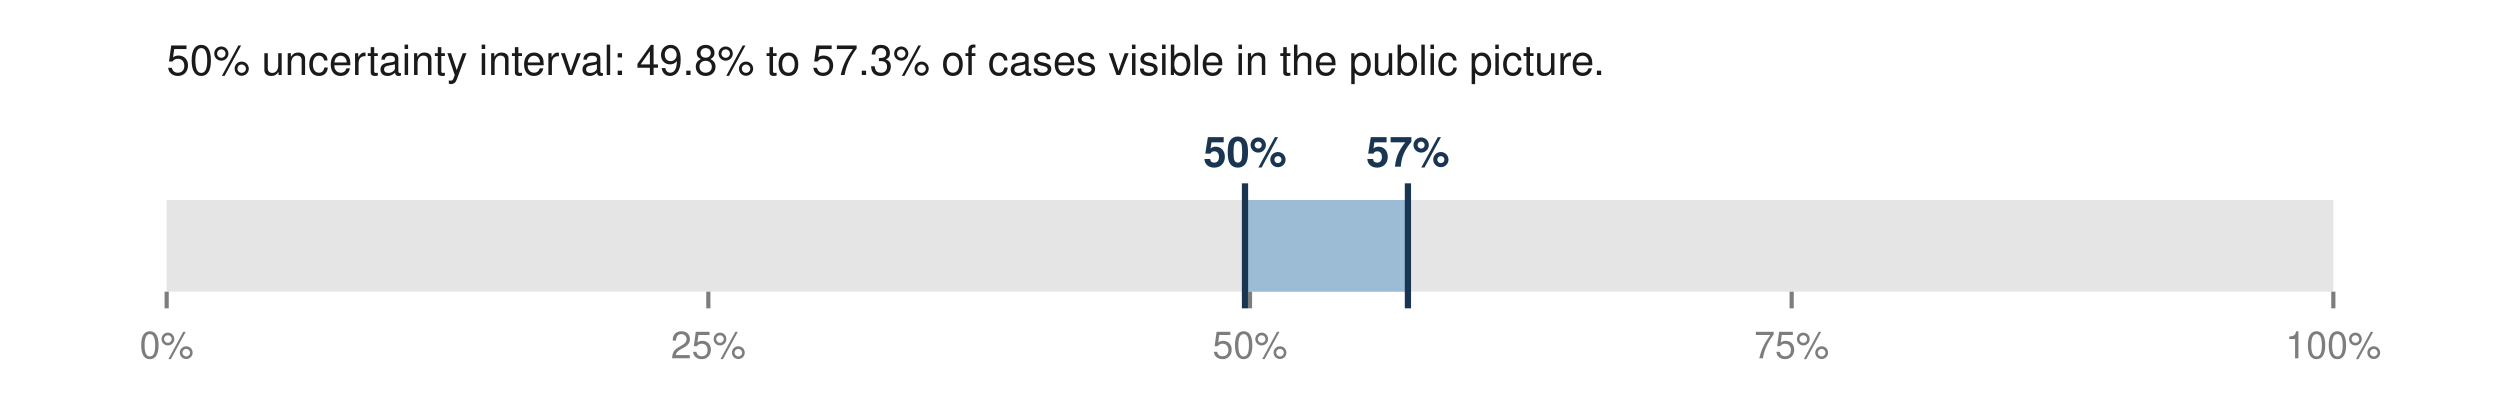
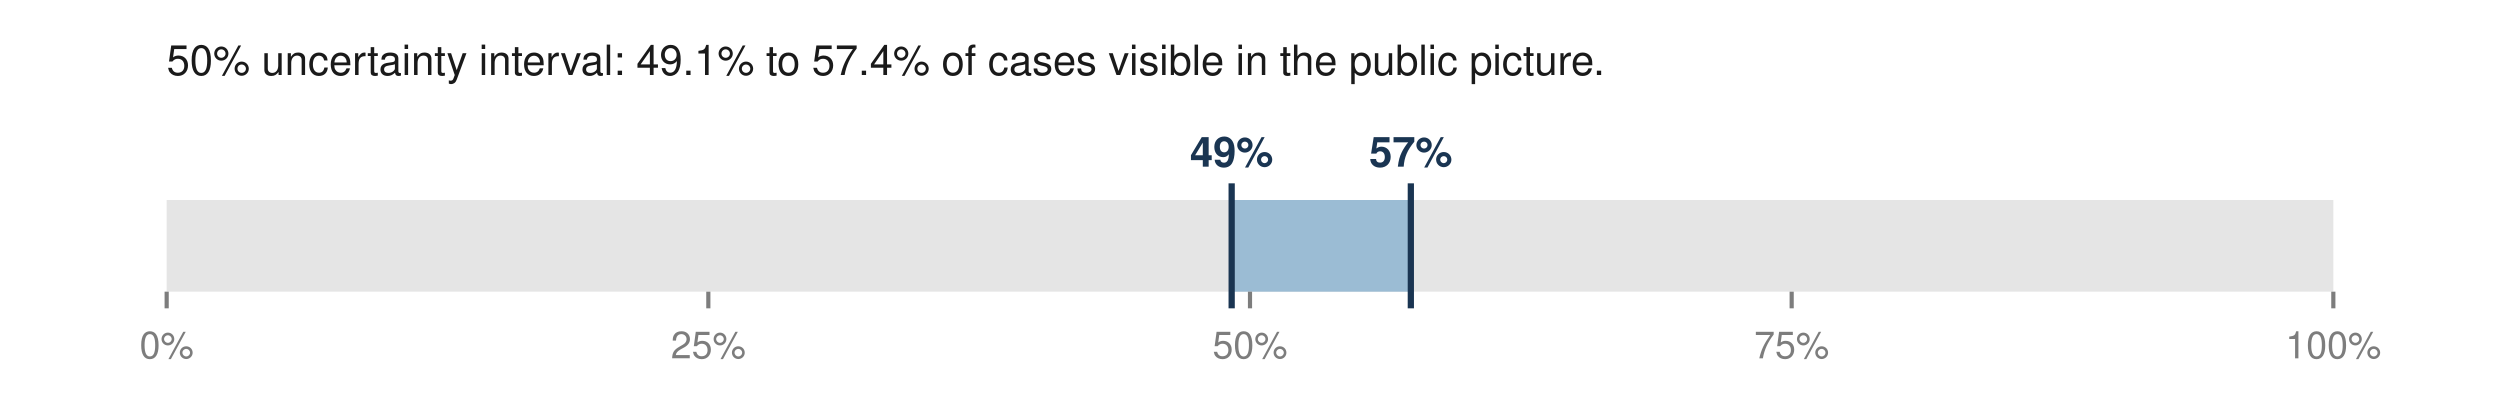
<svg xmlns="http://www.w3.org/2000/svg" viewBox="0 0 600 100" width="600" height="100" role="img" aria-labelledby="t">
-   <text x="40.0" y="18.0" font-family="Helvetica,Arial,sans-serif" font-size="10" fill="#1a1a1a" font-weight="normal" text-anchor="start">50% uncertainty interval: 49.8% to 57.3% of cases visible in the public picture.</text>
+   <text x="40.0" y="18.0" font-family="Helvetica,Arial,sans-serif" font-size="10" fill="#1a1a1a" font-weight="normal" text-anchor="start">50% uncertainty interval: 49.1% to 57.4% of cases visible in the public picture.</text>
  <rect x="40.0" y="48.0" width="520.0" height="22.0" fill="#e5e5e5" />
-   <rect x="298.8" y="48.0" width="39.1" height="22.0" fill="#9bbcd4" />
-   <line x1="298.8" y1="44.0" x2="298.8" y2="74.0" stroke="#1a3552" stroke-width="1.5" />
-   <line x1="337.9" y1="44.0" x2="337.9" y2="74.0" stroke="#1a3552" stroke-width="1.5" />
-   <text x="298.8" y="40.0" font-family="Helvetica,Arial,sans-serif" font-size="10" fill="#1a3552" font-weight="bold" text-anchor="middle">50%</text>
-   <text x="337.9" y="40.0" font-family="Helvetica,Arial,sans-serif" font-size="10" fill="#1a3552" font-weight="bold" text-anchor="middle">57%</text>
+   <rect x="295.6" y="48.0" width="43.0" height="22.0" fill="#9bbcd4" />
+   <line x1="295.6" y1="44.0" x2="295.6" y2="74.0" stroke="#1a3552" stroke-width="1.5" />
+   <line x1="338.6" y1="44.0" x2="338.6" y2="74.0" stroke="#1a3552" stroke-width="1.5" />
+   <text x="295.6" y="40.0" font-family="Helvetica,Arial,sans-serif" font-size="10" fill="#1a3552" font-weight="bold" text-anchor="middle">49%</text>
+   <text x="338.6" y="40.0" font-family="Helvetica,Arial,sans-serif" font-size="10" fill="#1a3552" font-weight="bold" text-anchor="middle">57%</text>
  <line x1="40.0" y1="70.0" x2="40.0" y2="74.0" stroke="#7d7d7d" stroke-width="1" />
  <text x="40.0" y="86.0" font-family="Helvetica,Arial,sans-serif" font-size="9" fill="#7d7d7d" font-weight="normal" text-anchor="middle">0%</text>
  <line x1="170.0" y1="70.0" x2="170.0" y2="74.0" stroke="#7d7d7d" stroke-width="1" />
  <text x="170.0" y="86.0" font-family="Helvetica,Arial,sans-serif" font-size="9" fill="#7d7d7d" font-weight="normal" text-anchor="middle">25%</text>
  <line x1="300.0" y1="70.0" x2="300.0" y2="74.0" stroke="#7d7d7d" stroke-width="1" />
  <text x="300.0" y="86.0" font-family="Helvetica,Arial,sans-serif" font-size="9" fill="#7d7d7d" font-weight="normal" text-anchor="middle">50%</text>
  <line x1="430.0" y1="70.0" x2="430.0" y2="74.0" stroke="#7d7d7d" stroke-width="1" />
  <text x="430.0" y="86.0" font-family="Helvetica,Arial,sans-serif" font-size="9" fill="#7d7d7d" font-weight="normal" text-anchor="middle">75%</text>
  <line x1="560.0" y1="70.0" x2="560.0" y2="74.0" stroke="#7d7d7d" stroke-width="1" />
  <text x="560.0" y="86.0" font-family="Helvetica,Arial,sans-serif" font-size="9" fill="#7d7d7d" font-weight="normal" text-anchor="middle">100%</text>
</svg>
